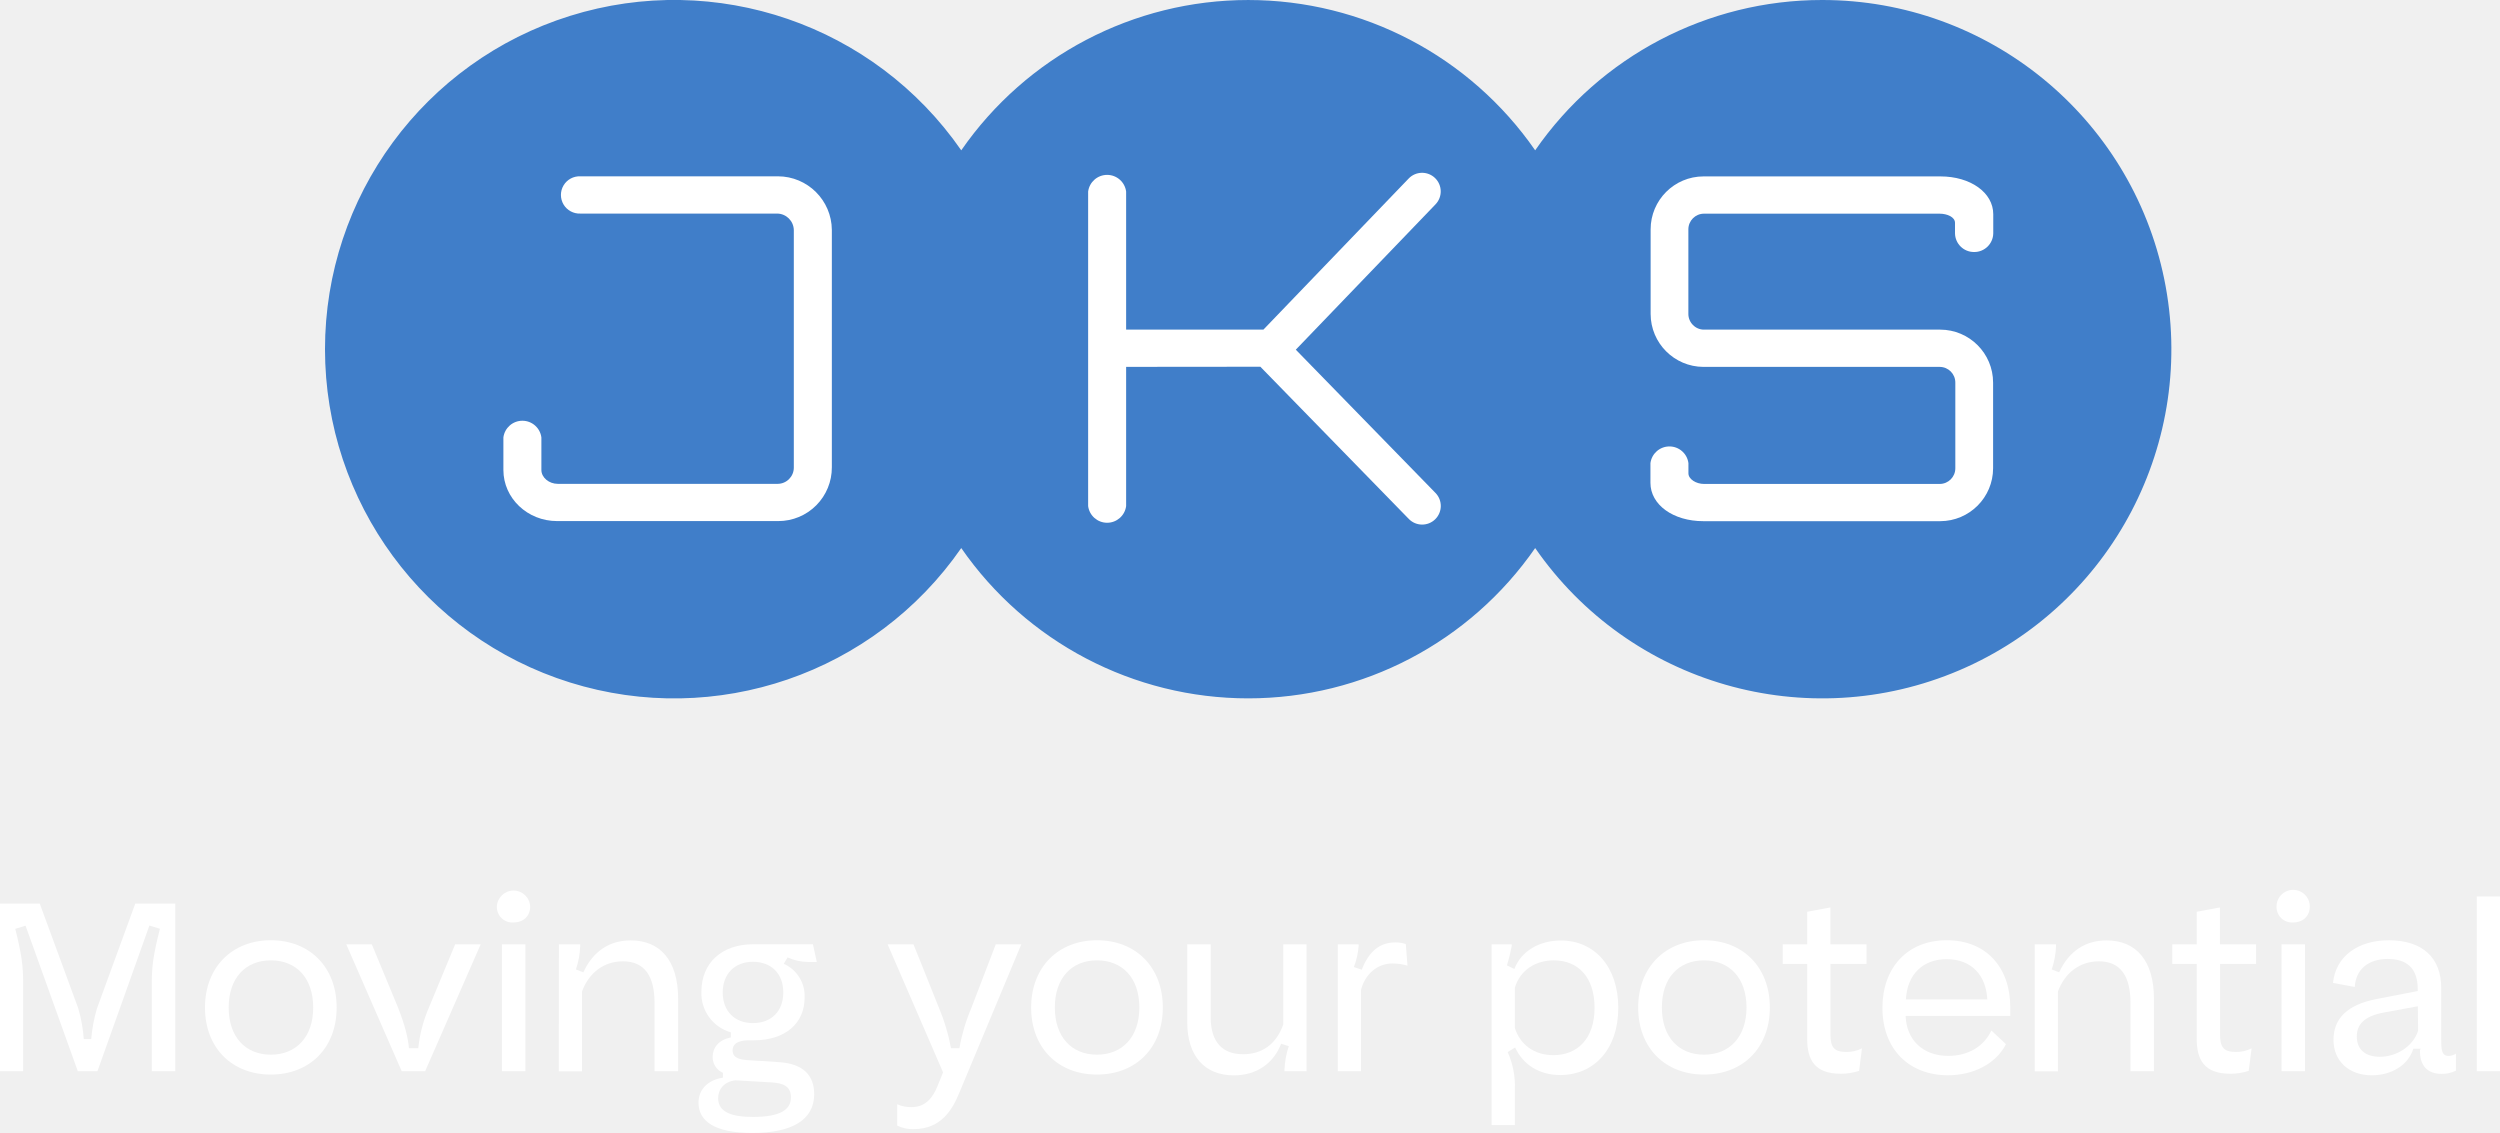
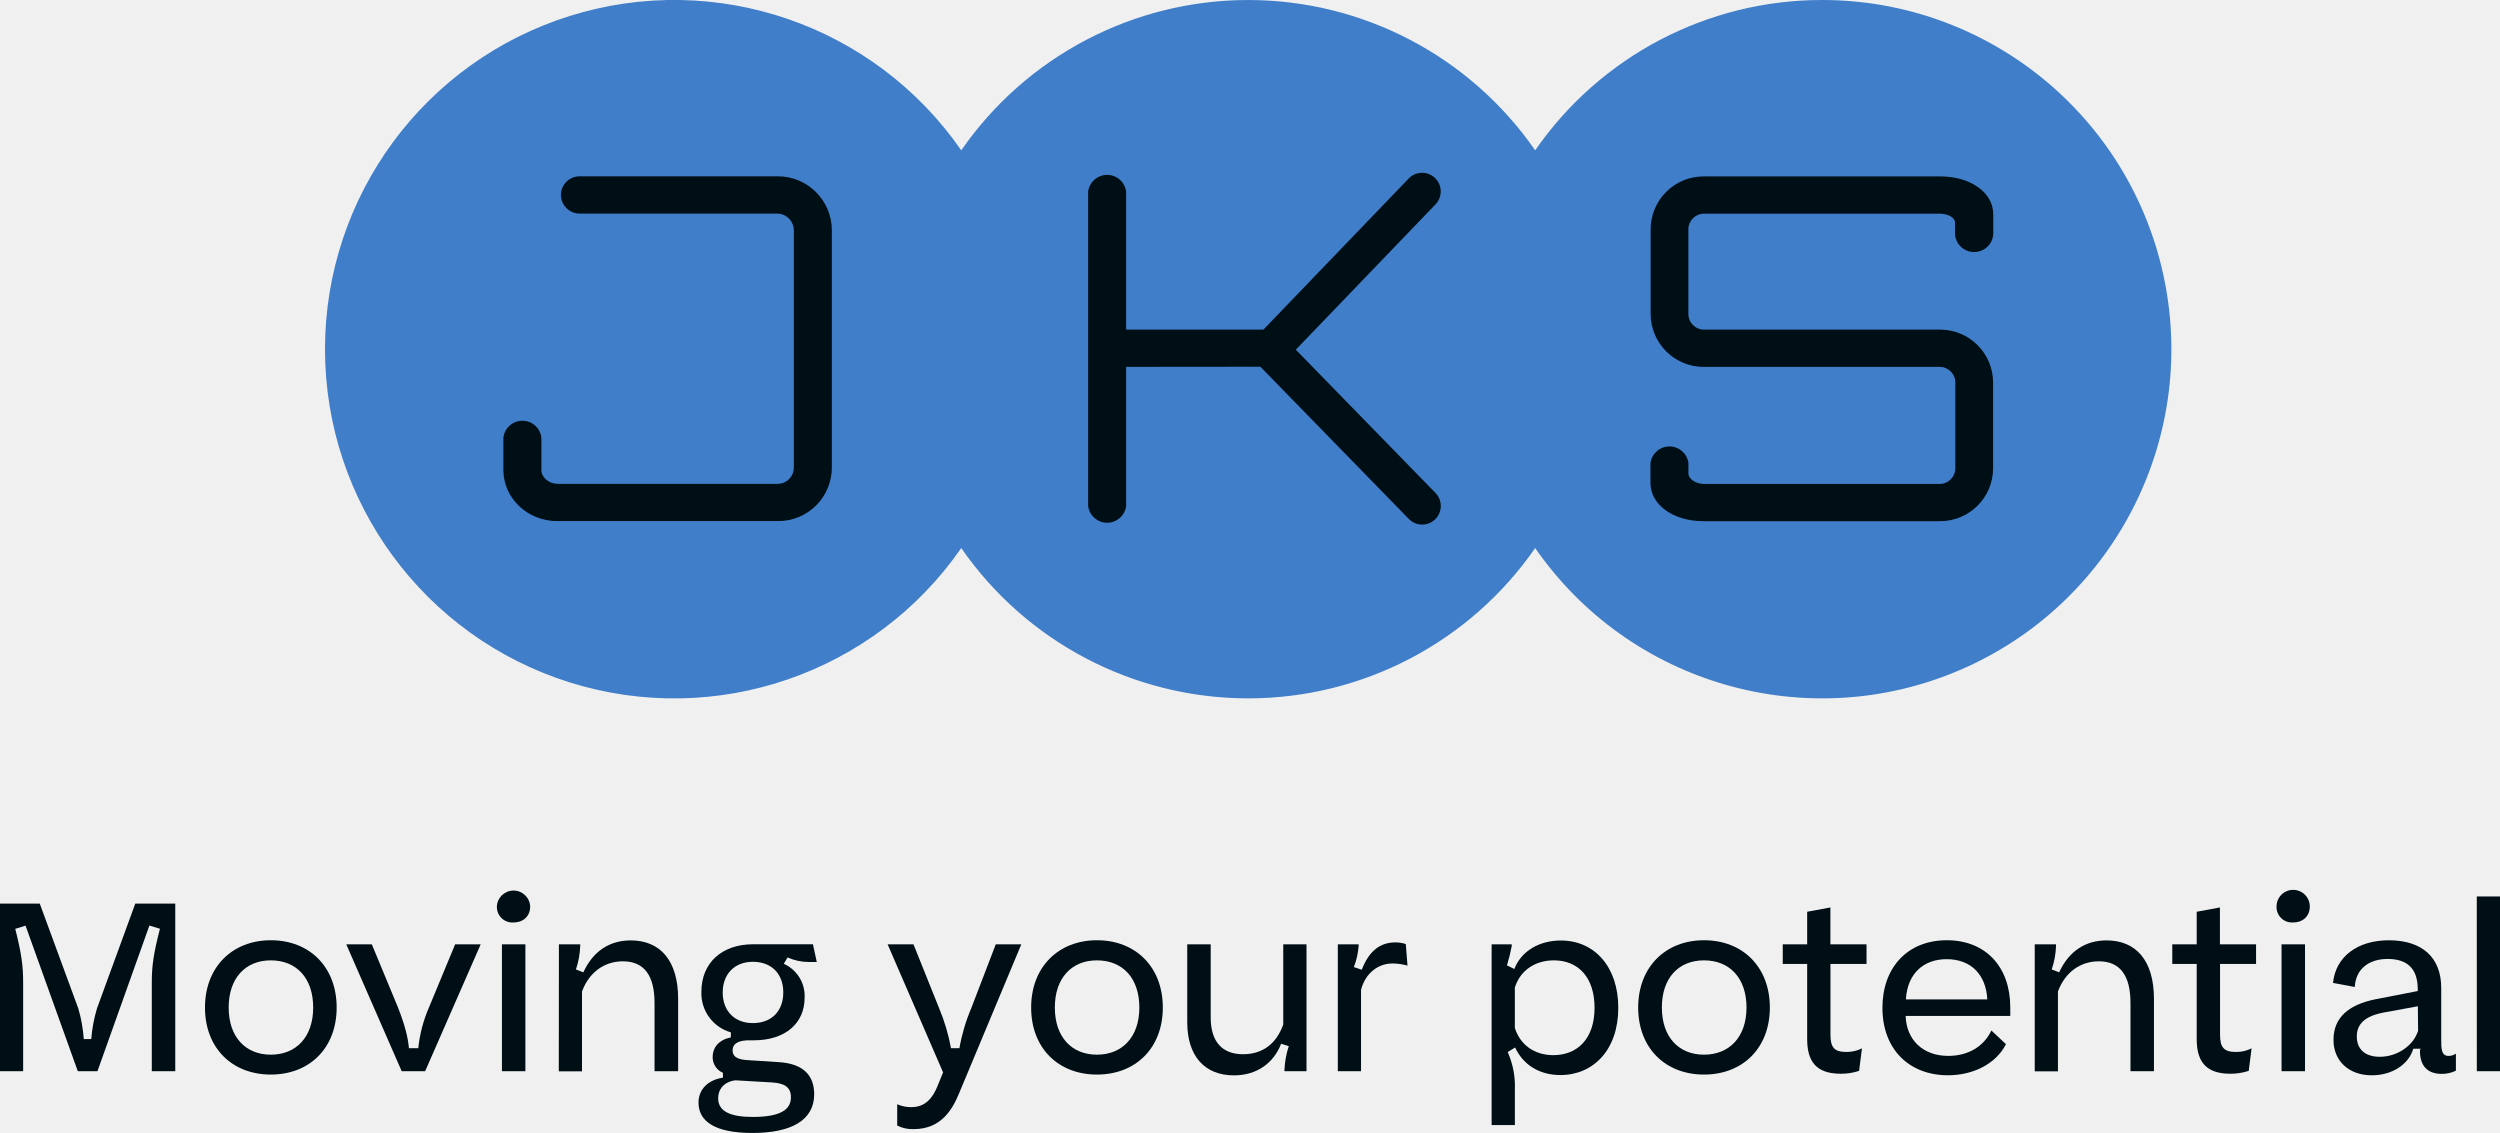
<svg xmlns="http://www.w3.org/2000/svg" id="Layer_1" data-name="Layer 1" viewBox="0 0 782.99 354.84">
  <defs>
-     <style>.cls-1{fill:#fff;}.cls-2{fill:#407ec9;}</style>
+     <style>.cls-1{fill:#000e15;}.cls-2{fill:#407ec9;}</style>
  </defs>
  <path class="cls-1" d="M0,335.5V283H12.45l12.07,32.84a45.44,45.44,0,0,1,1.72,9.6h2.33a47.84,47.84,0,0,1,1.8-9.6l12-32.84H54.89V335.5H47.54V307.83c0-5.32.52-9,2.55-16.95l-3.3-1L30.52,335.5H24.37L8,289.91l-3.22,1c2,7.95,2.47,11.63,2.47,16.95V335.5Z" />
  <path class="cls-1" d="M84.82,294.48c12.15,0,20.62,8.4,20.62,21.07s-8.47,21-20.62,21-20.62-8.33-20.62-21S72.75,294.48,84.82,294.48Zm0,6.3c-7.95,0-13.2,5.55-13.2,14.77s5.25,14.77,13.2,14.77,13.27-5.54,13.27-14.77S92.84,300.78,84.82,300.78Z" />
  <path class="cls-1" d="M108.45,295.76h8l8.18,19.72c2.32,5.92,3.15,9.59,3.45,12.82H131a43.25,43.25,0,0,1,3.37-12.82l8.18-19.72h8l-17.4,39.74h-7.34Z" />
  <path class="cls-1" d="M155.62,283.91a5.22,5.22,0,0,1,10.43,0c0,3-2.1,5-5.25,5A4.84,4.84,0,0,1,155.62,283.91Zm1.58,11.85h7.35V335.5H157.2Z" />
  <path class="cls-1" d="M175.05,295.76h6.67v.52a25.37,25.37,0,0,1-1.35,7.35l2.33.9c3.07-6.67,8.24-10,14.84-10,9.23,0,14.85,6.3,14.85,18.3V335.5H205V314.13c0-8.25-3-13.05-9.9-13.05-5.92,0-10.64,3.53-12.82,9.45v25h-7.27Z" />
  <path class="cls-1" d="M218.77,345.32c0-4.2,3.08-7.12,7.65-7.8V336a5.31,5.31,0,0,1-3.22-4.87c0-3.15,2-5.47,5.7-6.22v-1.58a12.72,12.72,0,0,1-9.23-12.67c0-9.15,6.45-14.92,16.2-14.92h18.74l1.2,5.55h-2.62a16,16,0,0,1-6.52-1.43l-1.2,2A11,11,0,0,1,252,312.48c0,8.1-6.15,13.34-15.9,13.34h-2c-3.3.15-4.65,1.28-4.65,3.15,0,2.48,2.4,2.93,5,3.08l9.38.6c7.79.45,11.17,4.2,11.17,10.05,0,8.09-7.05,12.14-19.35,12.14C223.72,354.84,218.77,351.09,218.77,345.32Zm28.95-1.65c0-3.52-2.55-4.42-5.85-4.65l-11.55-.67c-3.6.45-5.4,2.85-5.4,5.62,0,4.35,4.28,5.85,10.87,5.85C244.49,349.82,247.72,347.5,247.72,343.67Zm-2.4-32.84c0-6-3.83-9.6-9.53-9.6s-9.44,3.83-9.44,9.6c0,5.92,3.82,9.6,9.44,9.6C241.72,320.43,245.32,316.6,245.32,310.83Z" />
  <path class="cls-1" d="M281,352.52v-6.67a10.56,10.56,0,0,0,4.5.9c4.5,0,6.67-3.15,8-6.3l1.87-4.58L278,295.76h8.1l8,19.94a60.66,60.66,0,0,1,3.75,12.6h2.63a57.32,57.32,0,0,1,3.74-12.6l7.65-19.94h8l-19.42,46.49c-2.1,5.17-5.63,11.39-14.33,11.39A10.56,10.56,0,0,1,281,352.52Z" />
  <path class="cls-1" d="M343.56,294.48c12.15,0,20.63,8.4,20.63,21.07s-8.48,21-20.63,21-20.61-8.33-20.61-21S331.49,294.48,343.56,294.48Zm0,6.3c-7.94,0-13.19,5.55-13.19,14.77s5.25,14.77,13.19,14.77,13.28-5.54,13.28-14.77S351.59,300.78,343.56,300.78Z" />
  <path class="cls-1" d="M409.19,335.5h-6.9V335a27.25,27.25,0,0,1,1.35-7.35l-2.4-.75c-2.33,6.08-7.65,9.9-14.77,9.9-9.15,0-14.63-6-14.63-16.64V295.76h7.35V318.7c0,7.65,3.68,11.48,10.12,11.48,5.86,0,10.35-3,12.6-9.3V295.76h7.28Z" />
  <path class="cls-1" d="M419,335.5V295.76h6.52v.52a22.56,22.56,0,0,1-1.5,6.6l2.48.83c2.32-6,5.85-8.55,10.49-8.55a9.43,9.43,0,0,1,3.3.52l.53,6.75a16.79,16.79,0,0,0-4.73-.67c-4.49,0-8.47,3.07-9.82,8.24v25.5Z" />
  <path class="cls-1" d="M467.17,352.37V295.76h6.3v.52a54.67,54.67,0,0,1-1.5,6.08l2.32,1.12c2.17-5.7,7.95-8.92,14.55-8.92,10.57,0,18,8.25,18,21.07,0,13.19-7.8,21.07-18.14,21.07-6.68,0-11.7-3.3-14.17-8.63l-2.33,1.43a26.07,26.07,0,0,1,2.25,11.7v11.17Zm32.24-36.74c0-9.52-5.1-14.85-12.75-14.85-5.62,0-10.49,2.93-12.22,8.55v12.6c1.58,5.1,5.92,8.54,12.07,8.54C494,330.47,499.41,325.38,499.41,315.63Z" />
  <path class="cls-1" d="M533.69,294.48c12.15,0,20.62,8.4,20.62,21.07s-8.47,21-20.62,21-20.62-8.33-20.62-21S521.62,294.48,533.69,294.48Zm0,6.3c-8,0-13.2,5.55-13.2,14.77s5.25,14.77,13.2,14.77S547,324.78,547,315.55,541.71,300.78,533.69,300.78Z" />
  <path class="cls-1" d="M566,325.38V301.91h-7.65v-6.15H566v-10.2l7.27-1.35v11.55h11.32v6.15H573.29V324c0,4,1.13,5.47,5,5.47a10.59,10.59,0,0,0,4.87-1.13l-.9,7.05a18,18,0,0,1-5.69.9C568.27,336.32,566,331.82,566,325.38Z" />
  <path class="cls-1" d="M609.74,294.48c12.22,0,19.87,8.4,19.87,21v2.7H596.84c.23,7.42,5.33,12.52,13.35,12.52,6.3,0,11.17-3,13.5-7.95l4.57,4.28c-3.15,6.22-10.35,9.74-18.15,9.74-12.14,0-20.54-8.09-20.54-21.14C589.57,303.25,597.22,294.48,609.74,294.48ZM622.41,313c-.37-7.57-4.95-12.59-12.74-12.59-7.2,0-12.3,4.5-12.75,12.59Z" />
  <path class="cls-1" d="M637.27,295.76h6.67v.52a25.37,25.37,0,0,1-1.35,7.35l2.33.9c3.07-6.67,8.25-10,14.84-10,9.23,0,14.85,6.3,14.85,18.3V335.5h-7.35V314.13c0-8.25-3-13.05-9.9-13.05-5.92,0-10.64,3.53-12.82,9.45v25h-7.27Z" />
  <path class="cls-1" d="M688,325.38V301.91h-7.65v-6.15H688v-10.2l7.27-1.35v11.55h11.32v6.15H695.31V324c0,4,1.13,5.47,5,5.47a10.64,10.64,0,0,0,4.88-1.13l-.9,7.05a18.07,18.07,0,0,1-5.7.9C690.29,336.32,688,331.82,688,325.38Z" />
  <path class="cls-1" d="M713,283.91a5.21,5.21,0,0,1,10.42,0c0,3-2.1,5-5.25,5A4.84,4.84,0,0,1,713,283.91Zm1.57,11.85h7.35V335.5h-7.35Z" />
  <path class="cls-1" d="M769.18,330v5.33a9.54,9.54,0,0,1-4.5,1c-4.27,0-6.9-2.4-6.75-7.57l.31-.3h-2.4c-1.58,5.17-6.9,8.32-13,8.32-7.12,0-12-4.42-12-11.09,0-6.83,4.5-11,13.27-12.75l13.12-2.55v-.75c-.07-6.52-3.52-9.3-9.45-9.3s-10,3.23-10.27,8.78l-6.82-1.28c.82-8.25,7.72-13.35,17.47-13.35,10.57,0,16.42,5.48,16.42,14.92v15.9c0,3.15,0,5.4,2.32,5.4A4.13,4.13,0,0,0,769.18,330Zm-11.84-7.2-.08-7.64-10.65,1.95c-6.44,1.2-8.47,4-8.47,7.5,0,4.05,2.63,6.37,7.2,6.37C750.66,331,755.84,327.62,757.34,322.82Z" />
  <path class="cls-1" d="M775.72,280.76H783V335.5h-7.27Z" />
  <path class="cls-2" d="M570.69,0a109.23,109.23,0,0,0-89.88,47.08,109.33,109.33,0,0,0-179.75,0,109.37,109.37,0,1,0,0,124.57,109.33,109.33,0,0,0,179.75,0A109.36,109.36,0,1,0,570.69,0Z" />
  <path class="cls-1" d="M243.65,55.22H181.76a5.84,5.84,0,1,0,0,11.67h61.66a5.28,5.28,0,0,1,5.2,5.18v74.38a5.09,5.09,0,0,1-5.07,5.09H174.71c-2.79,0-5.15-2-5.15-4.34V137a6,6,0,0,0-11.9,0V147.2c0,8.83,7.54,16,16.81,16h69.31a16.76,16.76,0,0,0,16.75-16.85V72A16.92,16.92,0,0,0,243.65,55.22Z" />
  <path class="cls-1" d="M618.28,78.93a5.94,5.94,0,0,0,6-5.84v-6c0-6.75-7.11-11.84-16.55-11.84h-74.2a16.59,16.59,0,0,0-16.56,16.58V98.32a16.61,16.61,0,0,0,16.55,16.59h74a4.9,4.9,0,0,1,4.88,4.92v26.83a4.9,4.9,0,0,1-4.88,4.91H533.7c-2.51,0-4.89-1.51-4.89-3.32v-3.2a6,6,0,0,0-11.9,0v6.18c0,6.85,7.12,12,16.55,12h74.21a16.59,16.59,0,0,0,16.56-16.58V119.83a16.59,16.59,0,0,0-16.56-16.59h-74a4.81,4.81,0,0,1-3.44-1.45,4.87,4.87,0,0,1-1.44-3.47V71.84a4.91,4.91,0,0,1,4.89-4.92h73.73c2.47,0,4.89,1.06,4.89,2.87v3.3A5.94,5.94,0,0,0,618.28,78.93Z" />
  <path class="cls-1" d="M394.74,114.86l46.5,47.68a5.83,5.83,0,0,0,8.35-8.15l-43.75-44.87L449.6,64a5.83,5.83,0,1,0-8.41-8.09L395.7,103.23h-43V60a6,6,0,0,0-11.9,0v98.5a6,6,0,0,0,11.9,0v-43.6Z" />
</svg>
